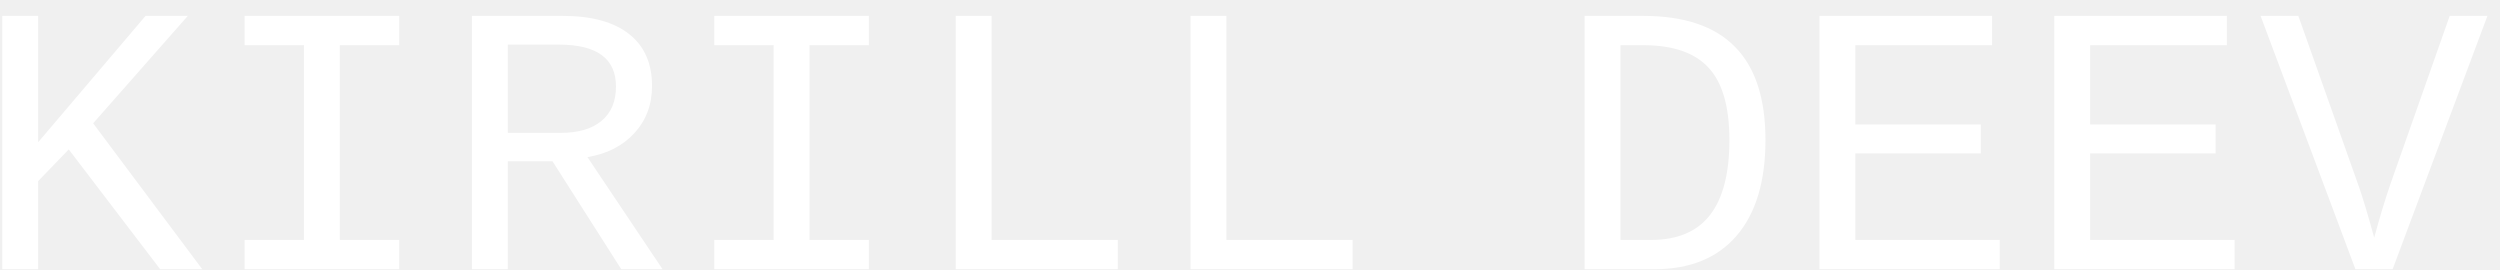
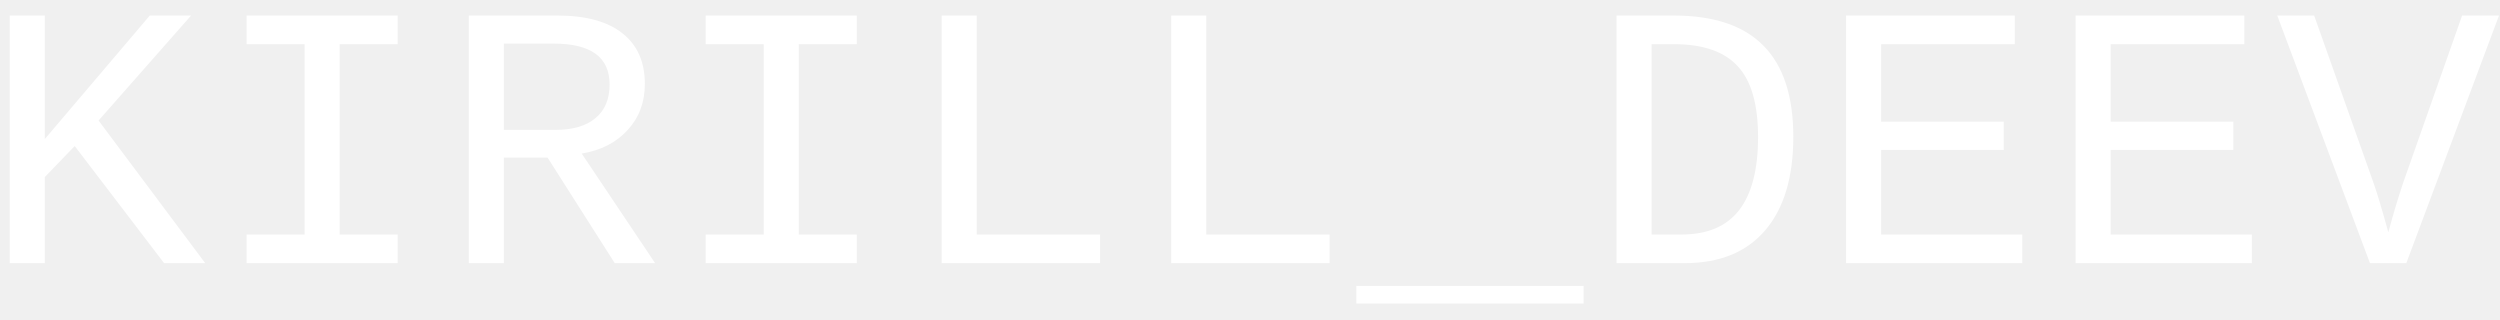
- <svg xmlns="http://www.w3.org/2000/svg" width="130" height="14" viewBox="0 0 130 14" fill="none">
-   <path d="M8.33 14L3.575 7.77L1.983 9.42V14H0.118V0.826H1.983V7.398L7.569 0.826H9.766L4.844 6.412L10.518 14H8.33ZM12.72 0.826H20.757V2.35H17.671V12.477H20.757V14H12.72V12.477H15.806V2.35H12.72V0.826ZM32.305 14L28.73 8.385H26.406V14H24.541V0.826H29.248C30.765 0.826 31.921 1.142 32.715 1.773C33.509 2.398 33.906 3.297 33.906 4.469C33.906 5.439 33.6 6.256 32.988 6.92C32.383 7.584 31.569 8.001 30.547 8.17L34.453 14H32.305ZM32.031 4.498C32.031 3.046 31.042 2.32 29.062 2.32H26.406V6.91H29.141C30.072 6.91 30.785 6.702 31.279 6.285C31.781 5.868 32.031 5.273 32.031 4.498ZM37.143 0.826H45.181V2.35H42.094V12.477H45.181V14H37.143V12.477H40.229V2.35H37.143V0.826ZM49.697 14V0.826H51.562V12.477H58.125V14H49.697ZM61.909 14V0.826H63.774V12.477H70.336V14H61.909ZM91.804 7.281C91.804 9.436 91.303 11.096 90.3 12.262C89.304 13.421 87.875 14 86.013 14H82.4V0.826H85.437C87.579 0.826 89.174 1.363 90.222 2.438C91.277 3.505 91.804 5.12 91.804 7.281ZM89.929 7.281C89.929 5.562 89.571 4.312 88.855 3.531C88.138 2.743 87.002 2.35 85.447 2.35H84.265V12.477H85.847C87.227 12.477 88.252 12.044 88.923 11.178C89.594 10.312 89.929 9.013 89.929 7.281ZM94.611 14V0.826H103.586V2.35H96.477V6.471H103V7.975H96.477V12.477H103.986V14H94.611ZM106.823 14V0.826H115.798V2.35H108.688V6.471H115.212V7.975H108.688V12.477H116.198V14H106.823ZM124.416 14H122.482L117.55 0.826H119.513L122.638 9.635C122.84 10.195 123.114 11.103 123.459 12.359C123.719 11.389 123.992 10.481 124.279 9.635L127.384 0.826H129.347L124.416 14Z" fill="white" />
+ <svg xmlns="http://www.w3.org/2000/svg" width="133" height="17" viewBox="0 0 133 17" fill="none">
+   <path d="M8.73 14L3.975 7.77L2.383 9.42V14H0.518V0.826H2.383V7.398L7.969 0.826H10.166L5.244 6.412L10.918 14H8.73ZM13.12 0.826H21.157V2.35H18.071V12.477H21.157V14H13.12V12.477H16.206V2.35H13.12V0.826ZM32.705 14L29.131 8.385H26.806V14H24.941V0.826H29.648C31.165 0.826 32.321 1.142 33.115 1.773C33.909 2.398 34.306 3.297 34.306 4.469C34.306 5.439 34 6.256 33.388 6.92C32.783 7.584 31.969 8.001 30.947 8.17L34.853 14H32.705ZM32.431 4.498C32.431 3.046 31.442 2.32 29.462 2.32H26.806V6.91H29.541C30.472 6.91 31.184 6.702 31.679 6.285C32.181 5.868 32.431 5.273 32.431 4.498ZM37.543 0.826H45.581V2.35H42.495V12.477H45.581V14H37.543V12.477H40.629V2.35H37.543V0.826ZM50.097 14V0.826H51.962V12.477H58.525V14H50.097ZM62.309 14V0.826H64.174V12.477H70.736V14H62.309ZM72.157 16.148V15.211H84.247V16.148H72.157ZM95.404 7.281C95.404 9.436 94.903 11.096 93.9 12.262C92.904 13.421 91.475 14 89.613 14H86V0.826H89.037C91.179 0.826 92.774 1.363 93.822 2.438C94.877 3.505 95.404 5.12 95.404 7.281ZM93.529 7.281C93.529 5.562 93.171 4.312 92.455 3.531C91.739 2.743 90.603 2.35 89.046 2.35H87.865V12.477H89.447C90.827 12.477 91.853 12.044 92.523 11.178C93.194 10.312 93.529 9.013 93.529 7.281ZM98.211 14V0.826H107.186V2.35H100.077V6.471H106.6V7.975H100.077V12.477H107.586V14H98.211ZM110.423 14V0.826H119.398V2.35H112.288V6.471H118.812V7.975H112.288V12.477H119.798V14H110.423ZM128.016 14H126.082L121.15 0.826H123.113L126.238 9.635C126.44 10.195 126.714 11.103 127.059 12.359C127.319 11.389 127.592 10.481 127.879 9.635L130.984 0.826H132.947L128.016 14Z" fill="white" />
</svg>
